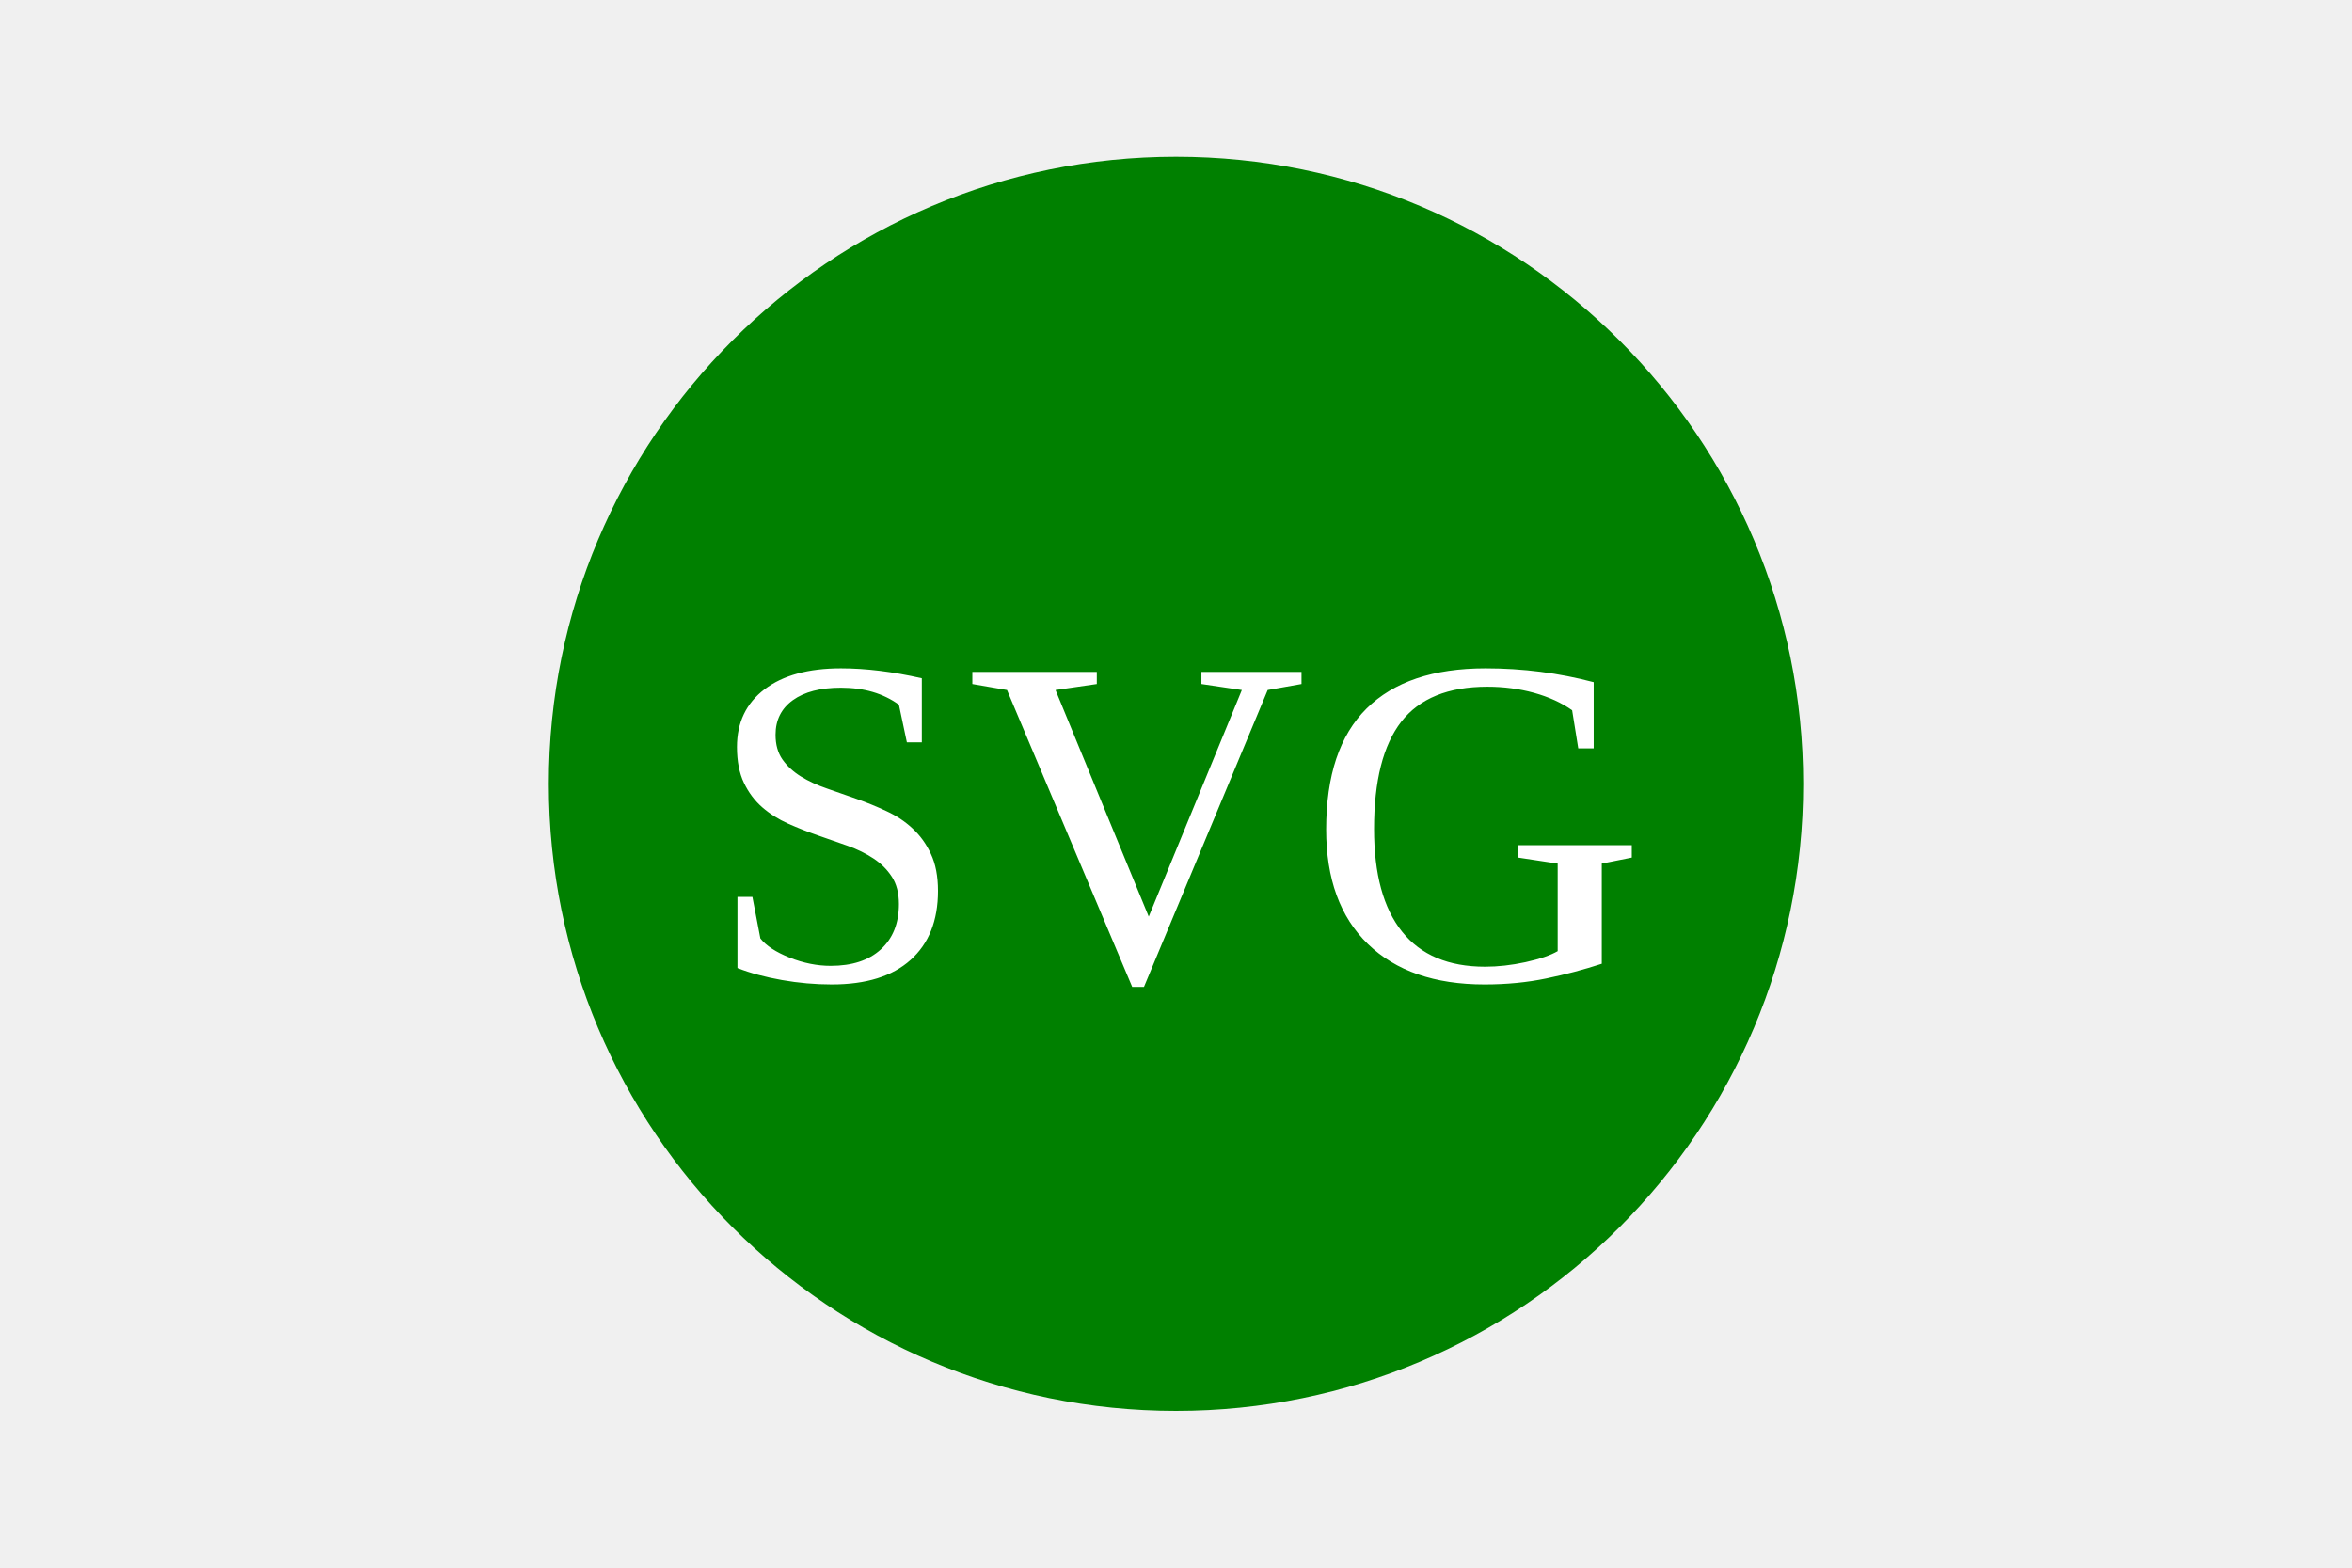
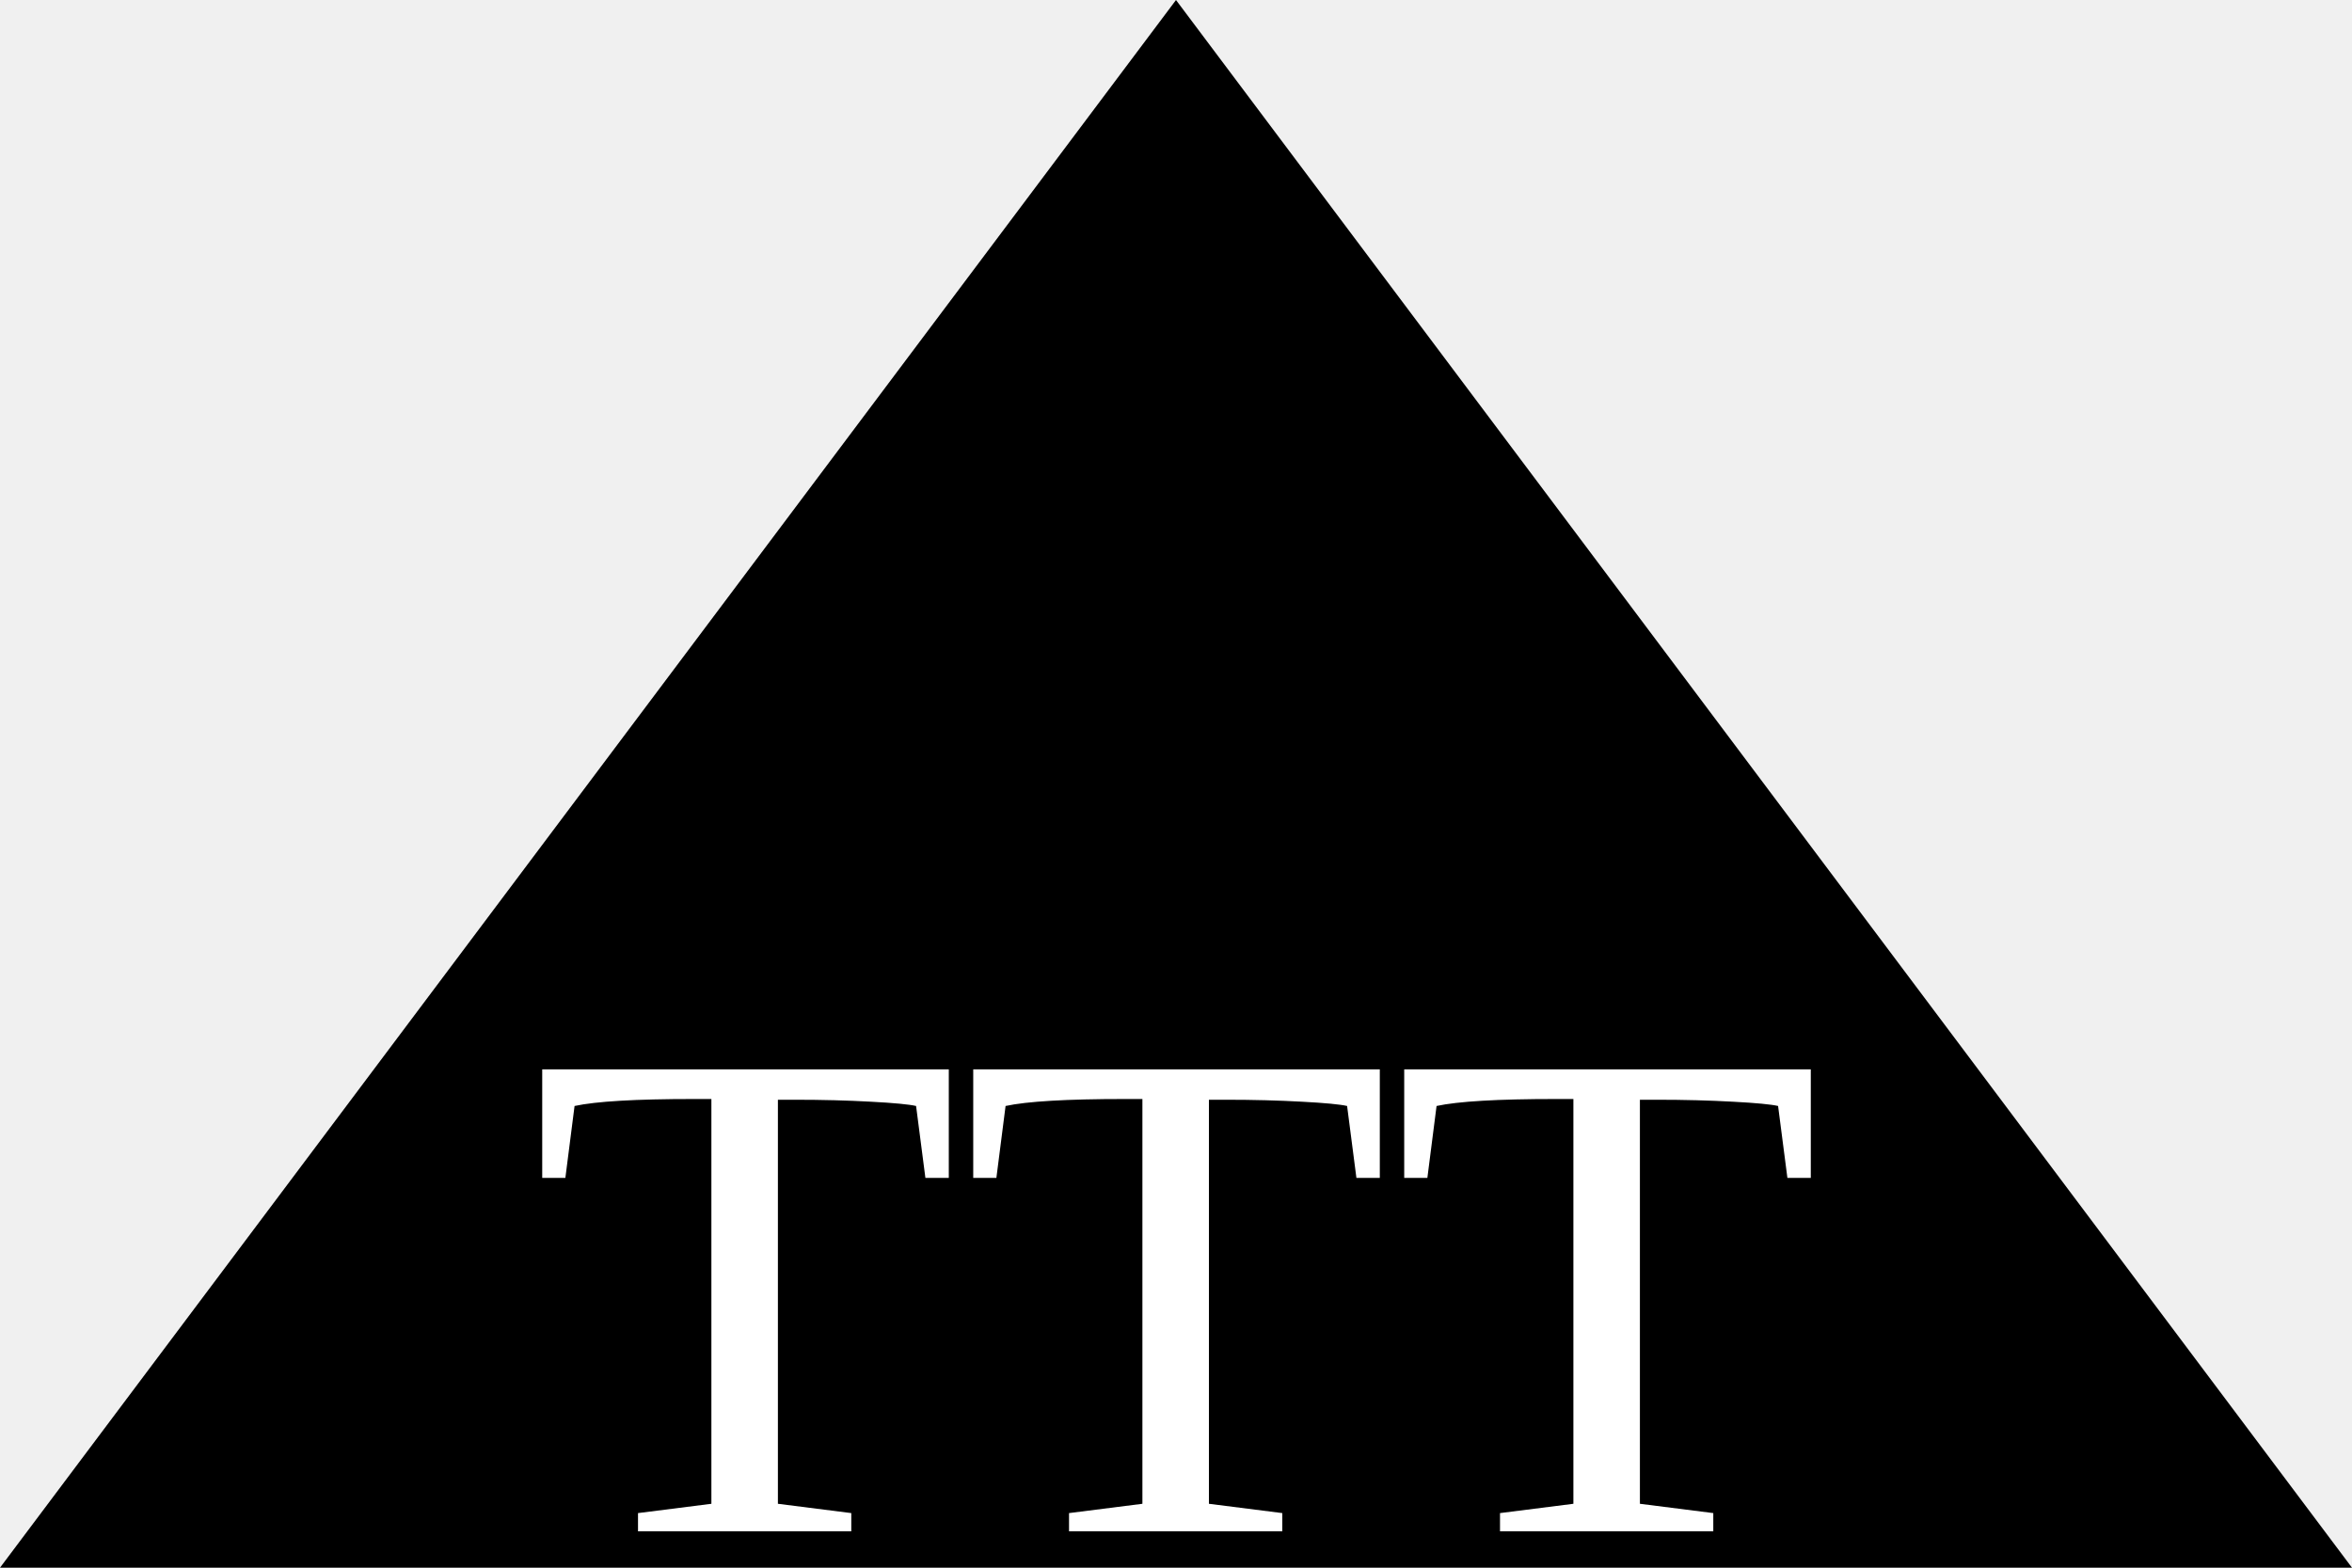
<svg xmlns="http://www.w3.org/2000/svg" version="1.1" width="300" height="200">
-   <circle cx="150" cy="100" r="80" fill="green" />
-   <text x="150" y="125" font-size="60" text-anchor="middle" fill="white">SVG</text>
+   <polygon points="0, 200 300, 200 150, 0" fill="black" />
+   <text x="150" y="165" font-size="90" textLength="190" lengthAdjust="spacingAndGlyphs" text-anchor="middle" dominant-baseline="central" fill="white">TTT</text>
</svg>
